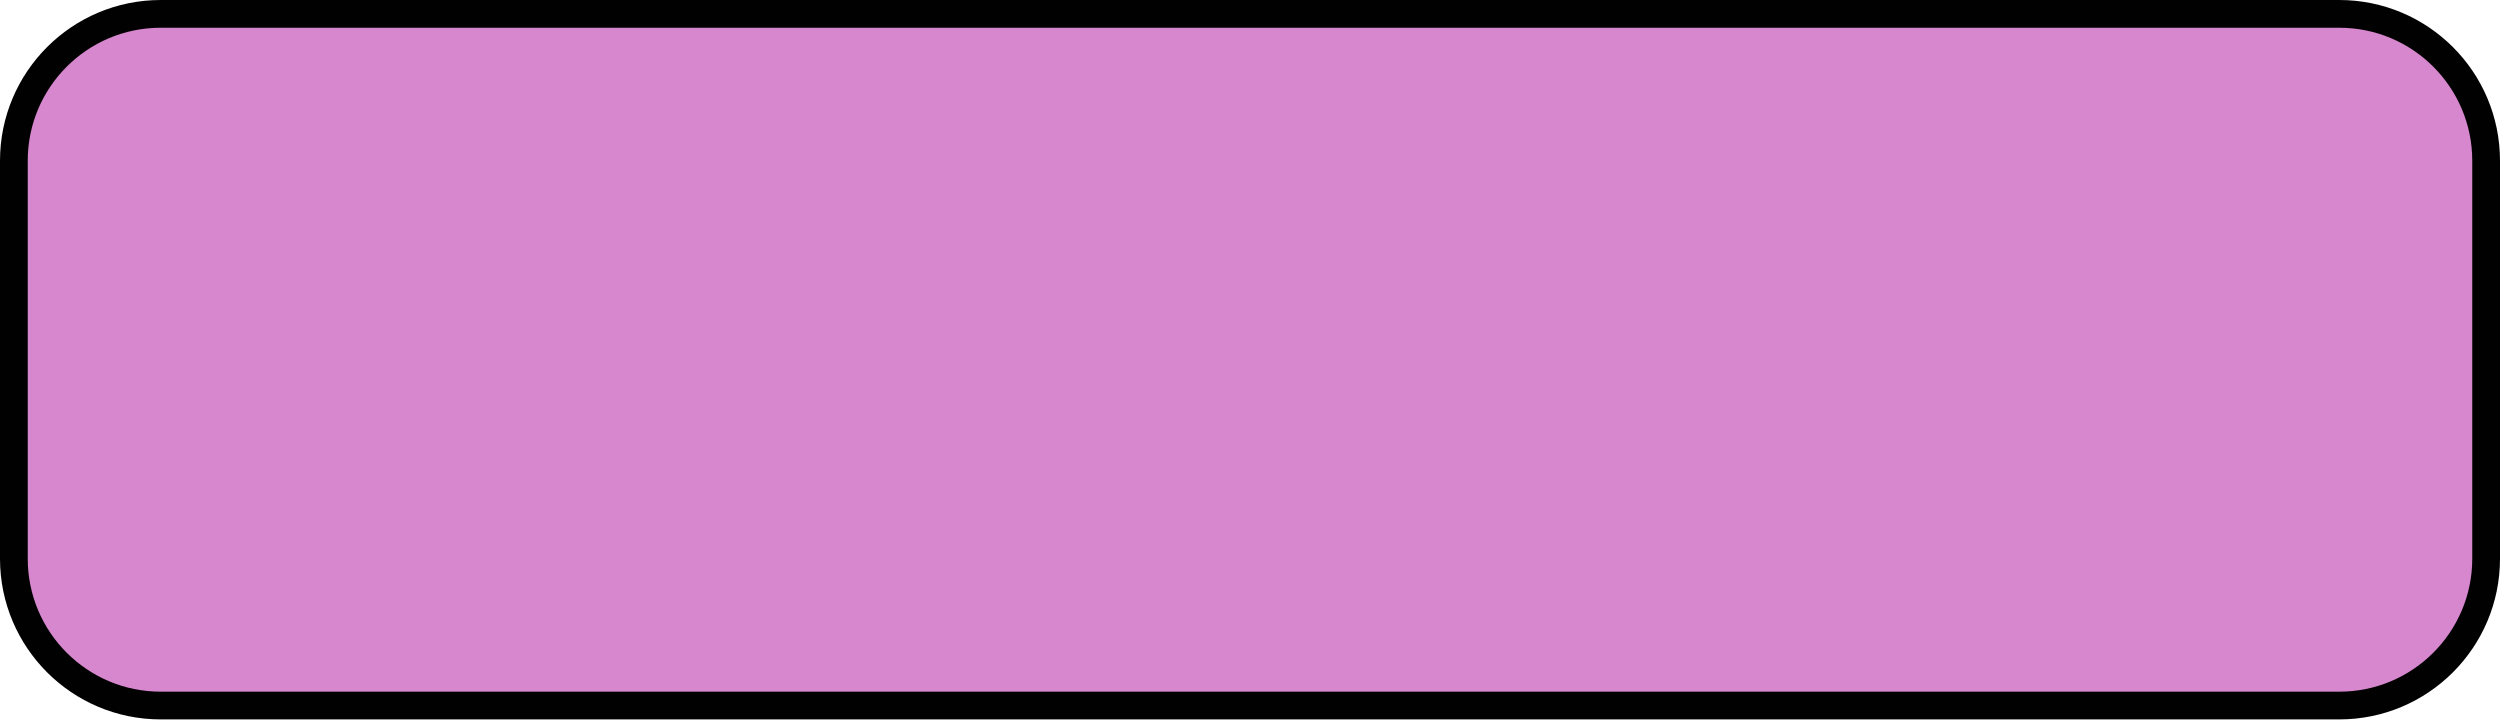
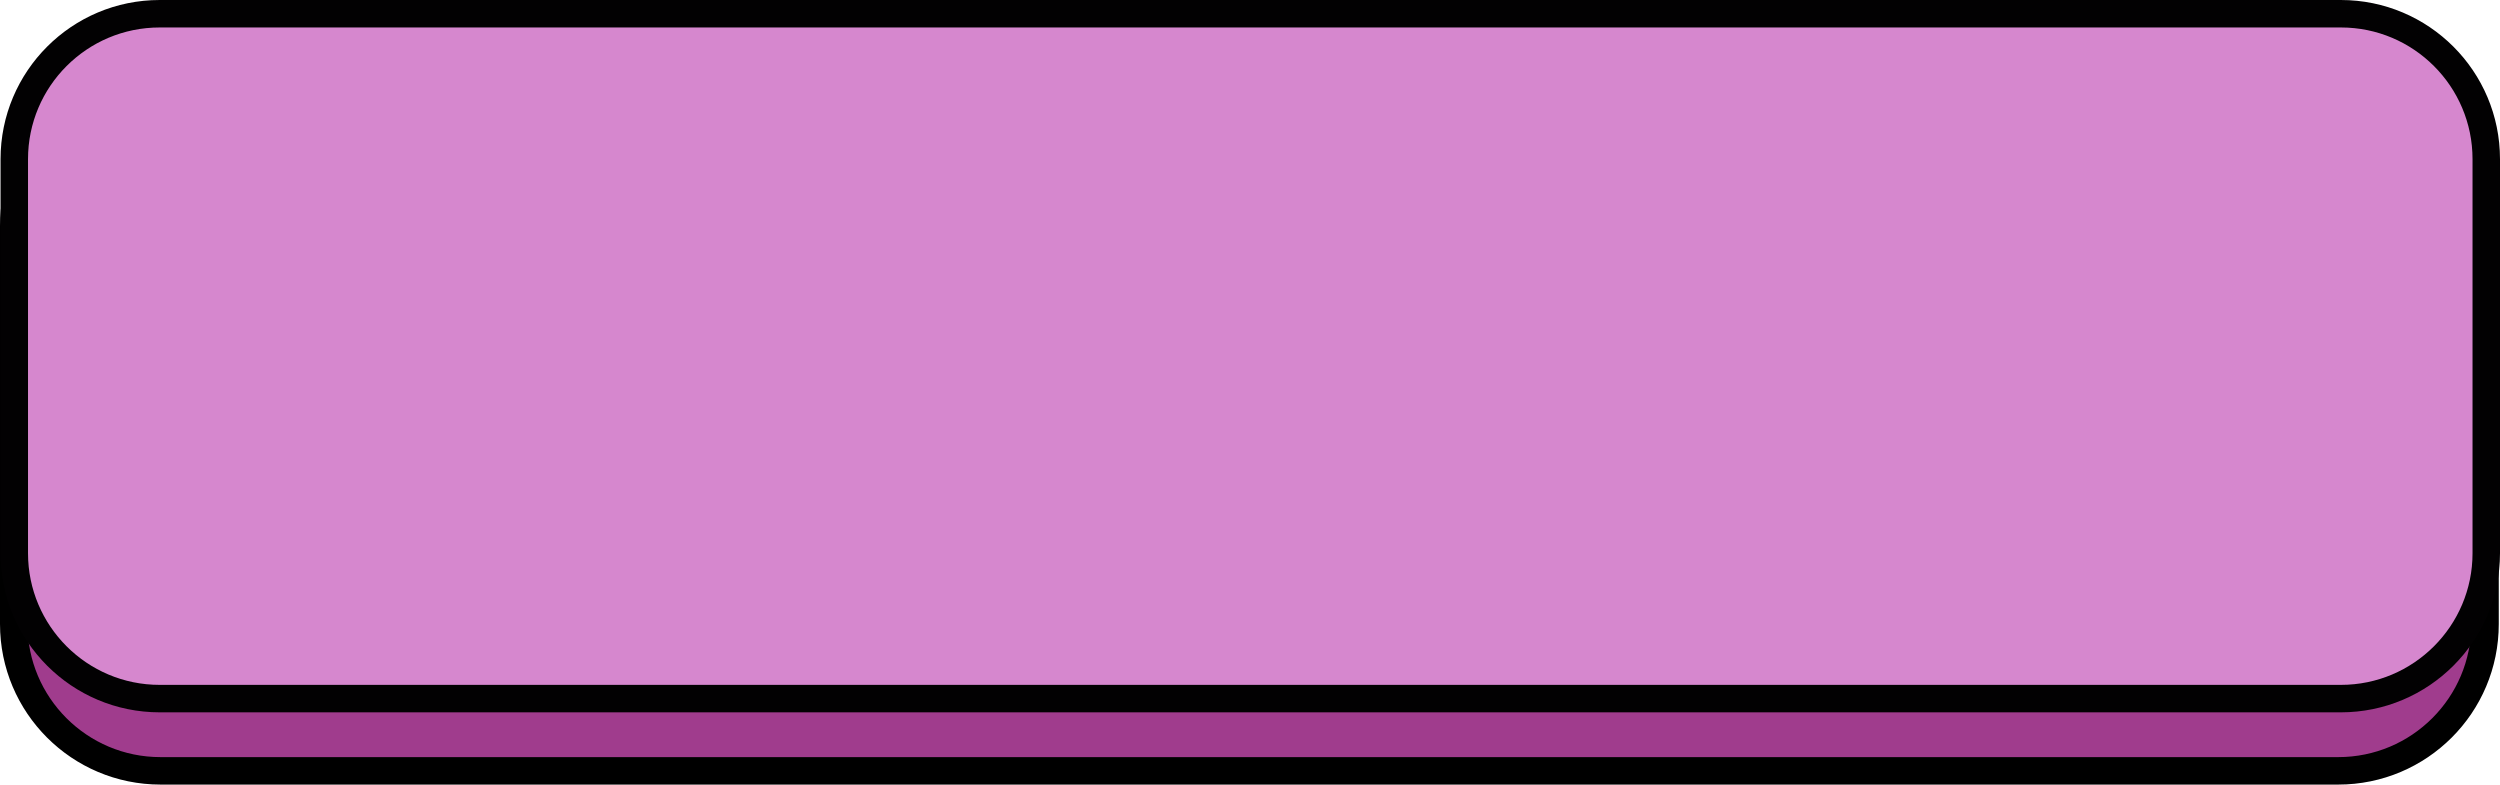
- <svg xmlns="http://www.w3.org/2000/svg" viewBox="0 0 180.25 51.87">
+ <svg xmlns="http://www.w3.org/2000/svg" viewBox="0 0 182.04 57.13">
  <defs>
-     <style>.cls-1{fill:#d687ce;stroke:#020102;stroke-miterlimit:10;stroke-width:2px;}</style>
+     <style>.cls-1{fill:#a03c8d;stroke:#000;}.cls-1,.cls-2{stroke-miterlimit:10;stroke-width:2px;}.cls-2{fill:#d687ce;stroke:#020102;}</style>
  </defs>
  <g id="Capa_2" data-name="Capa 2">
    <g id="Capa_1-2" data-name="Capa 1">
-       <rect class="cls-1" x="65.19" y="-63.19" width="49.87" height="178.25" rx="10.59" transform="translate(64.19 116.06) rotate(-90)" />
+       <rect class="cls-1" x="65.8" y="-59.01" width="50.35" height="179.95" rx="10.69" transform="translate(60.01 121.93) rotate(-90)" />
+       <rect class="cls-2" x="66.1" y="-64.06" width="49.87" height="180" rx="10.59" transform="translate(65.1 116.97) rotate(-90)" />
    </g>
  </g>
</svg>
